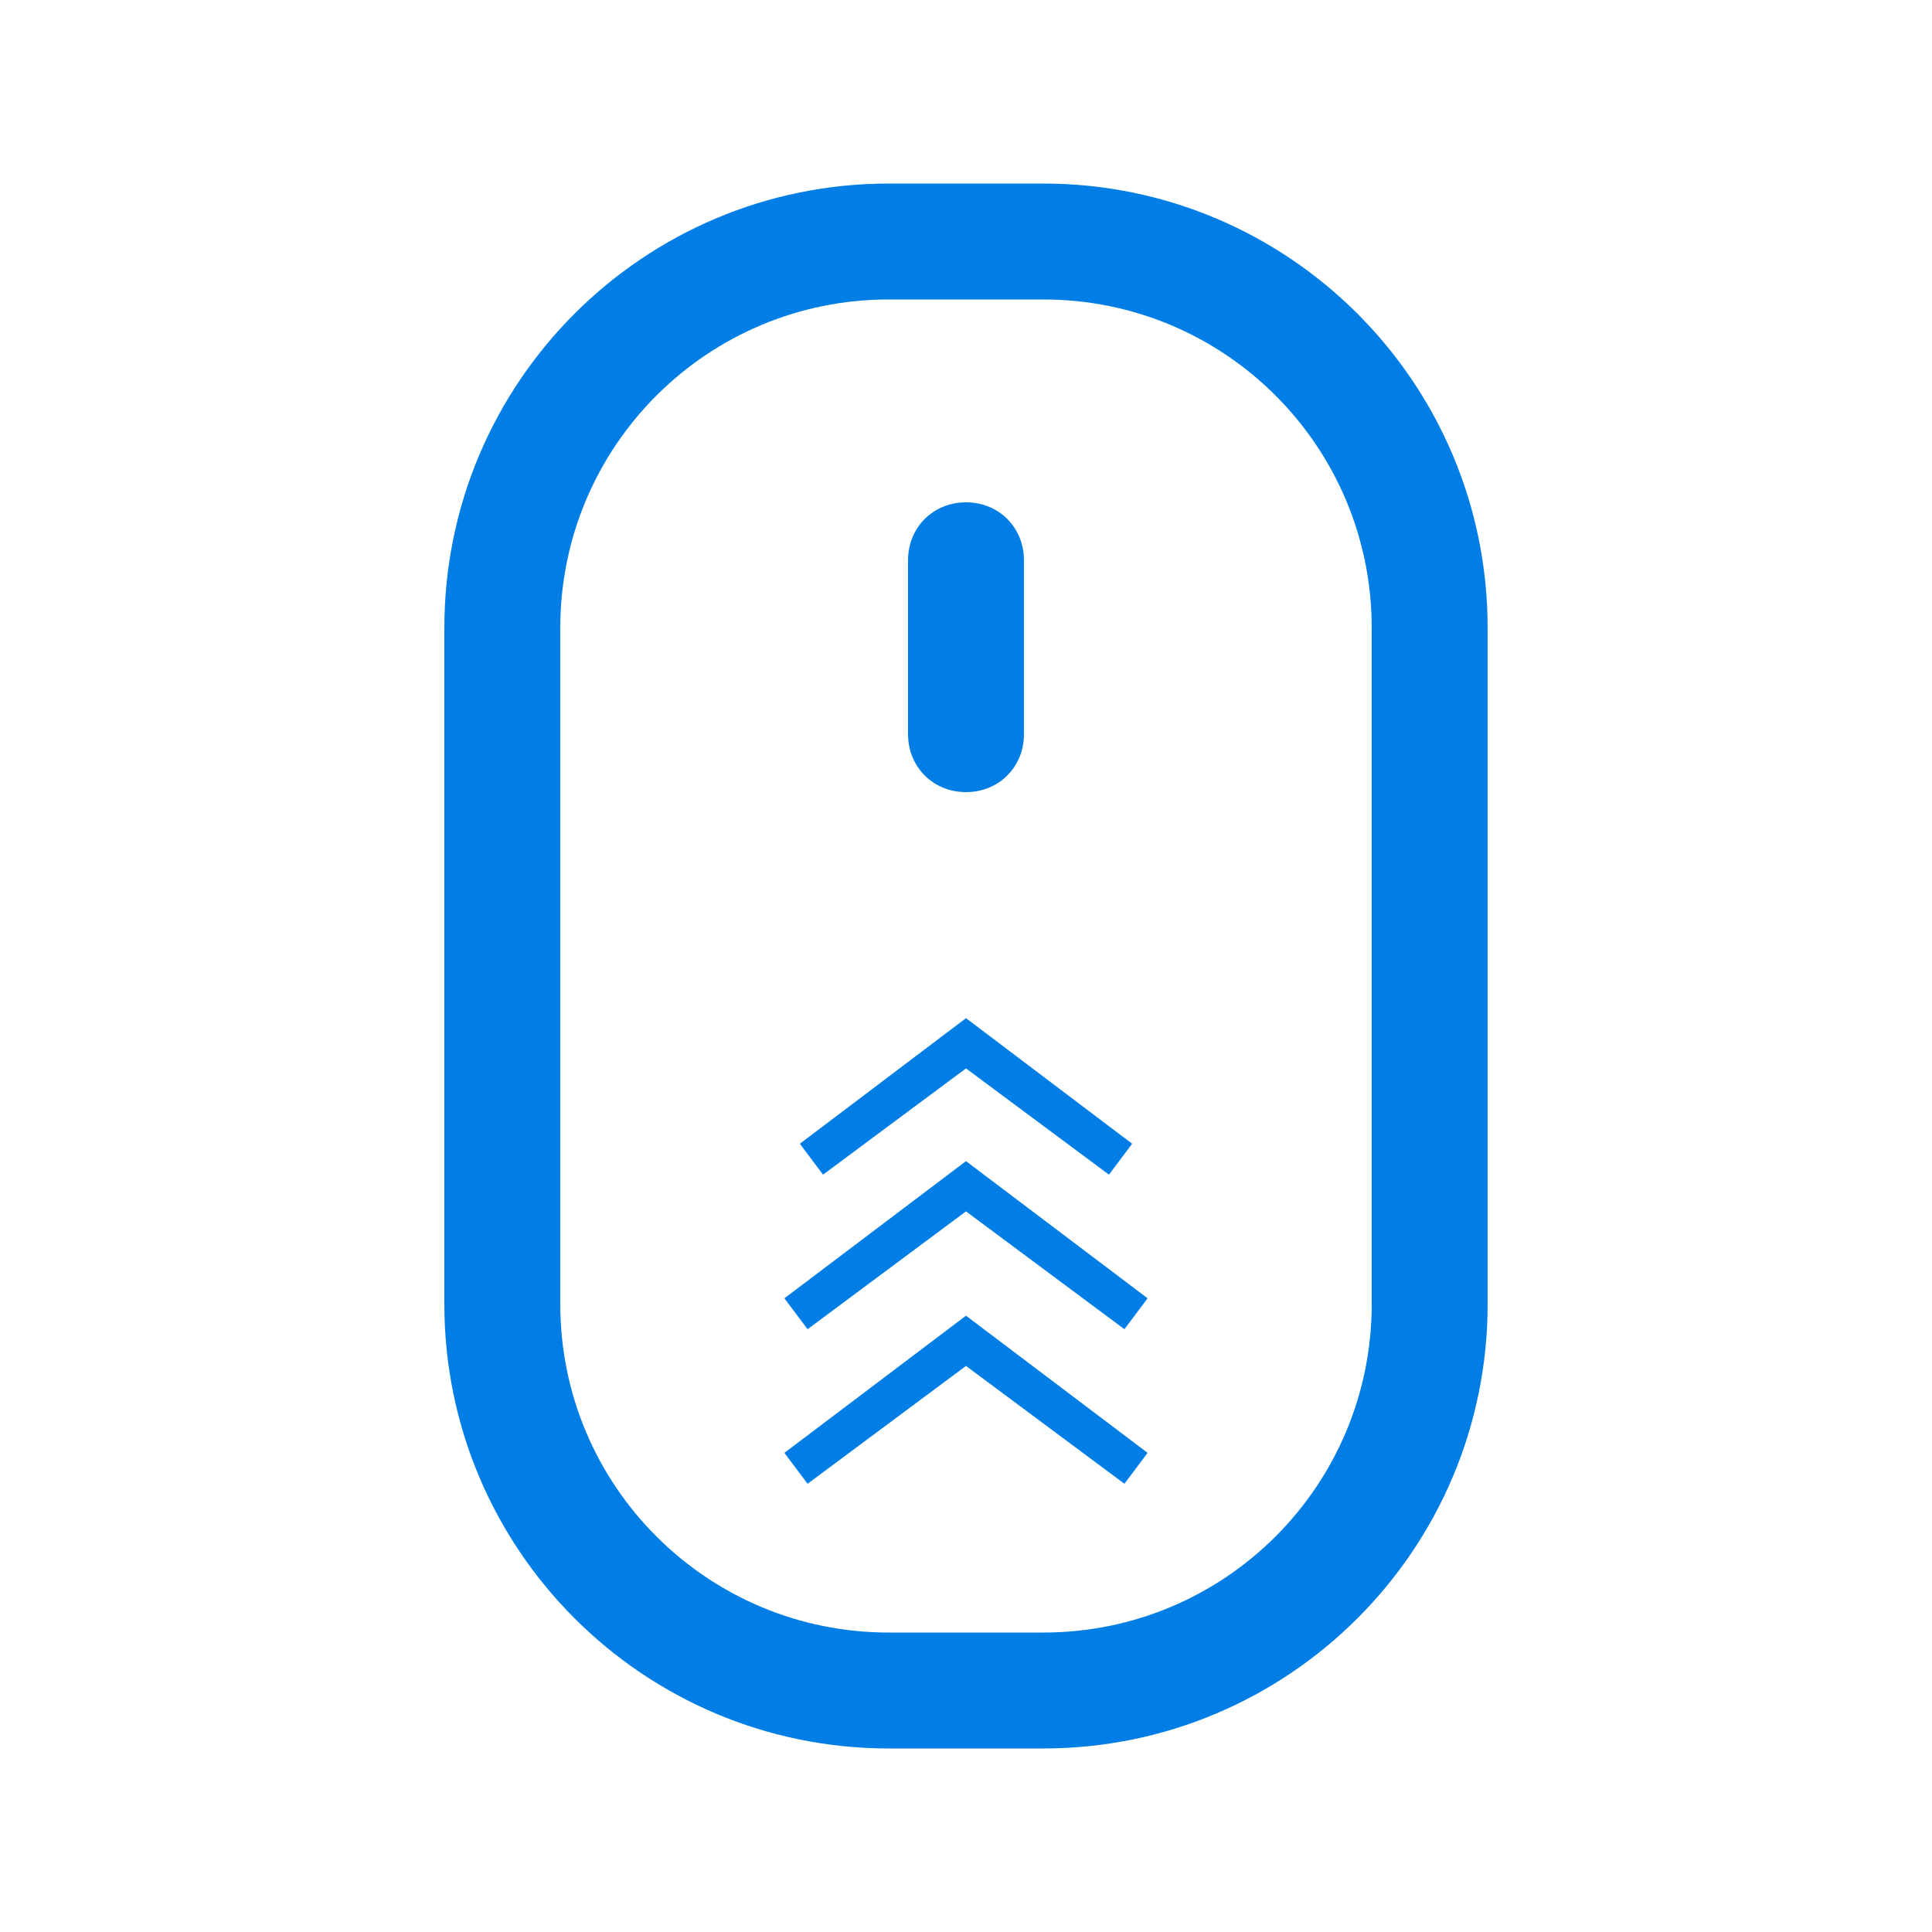
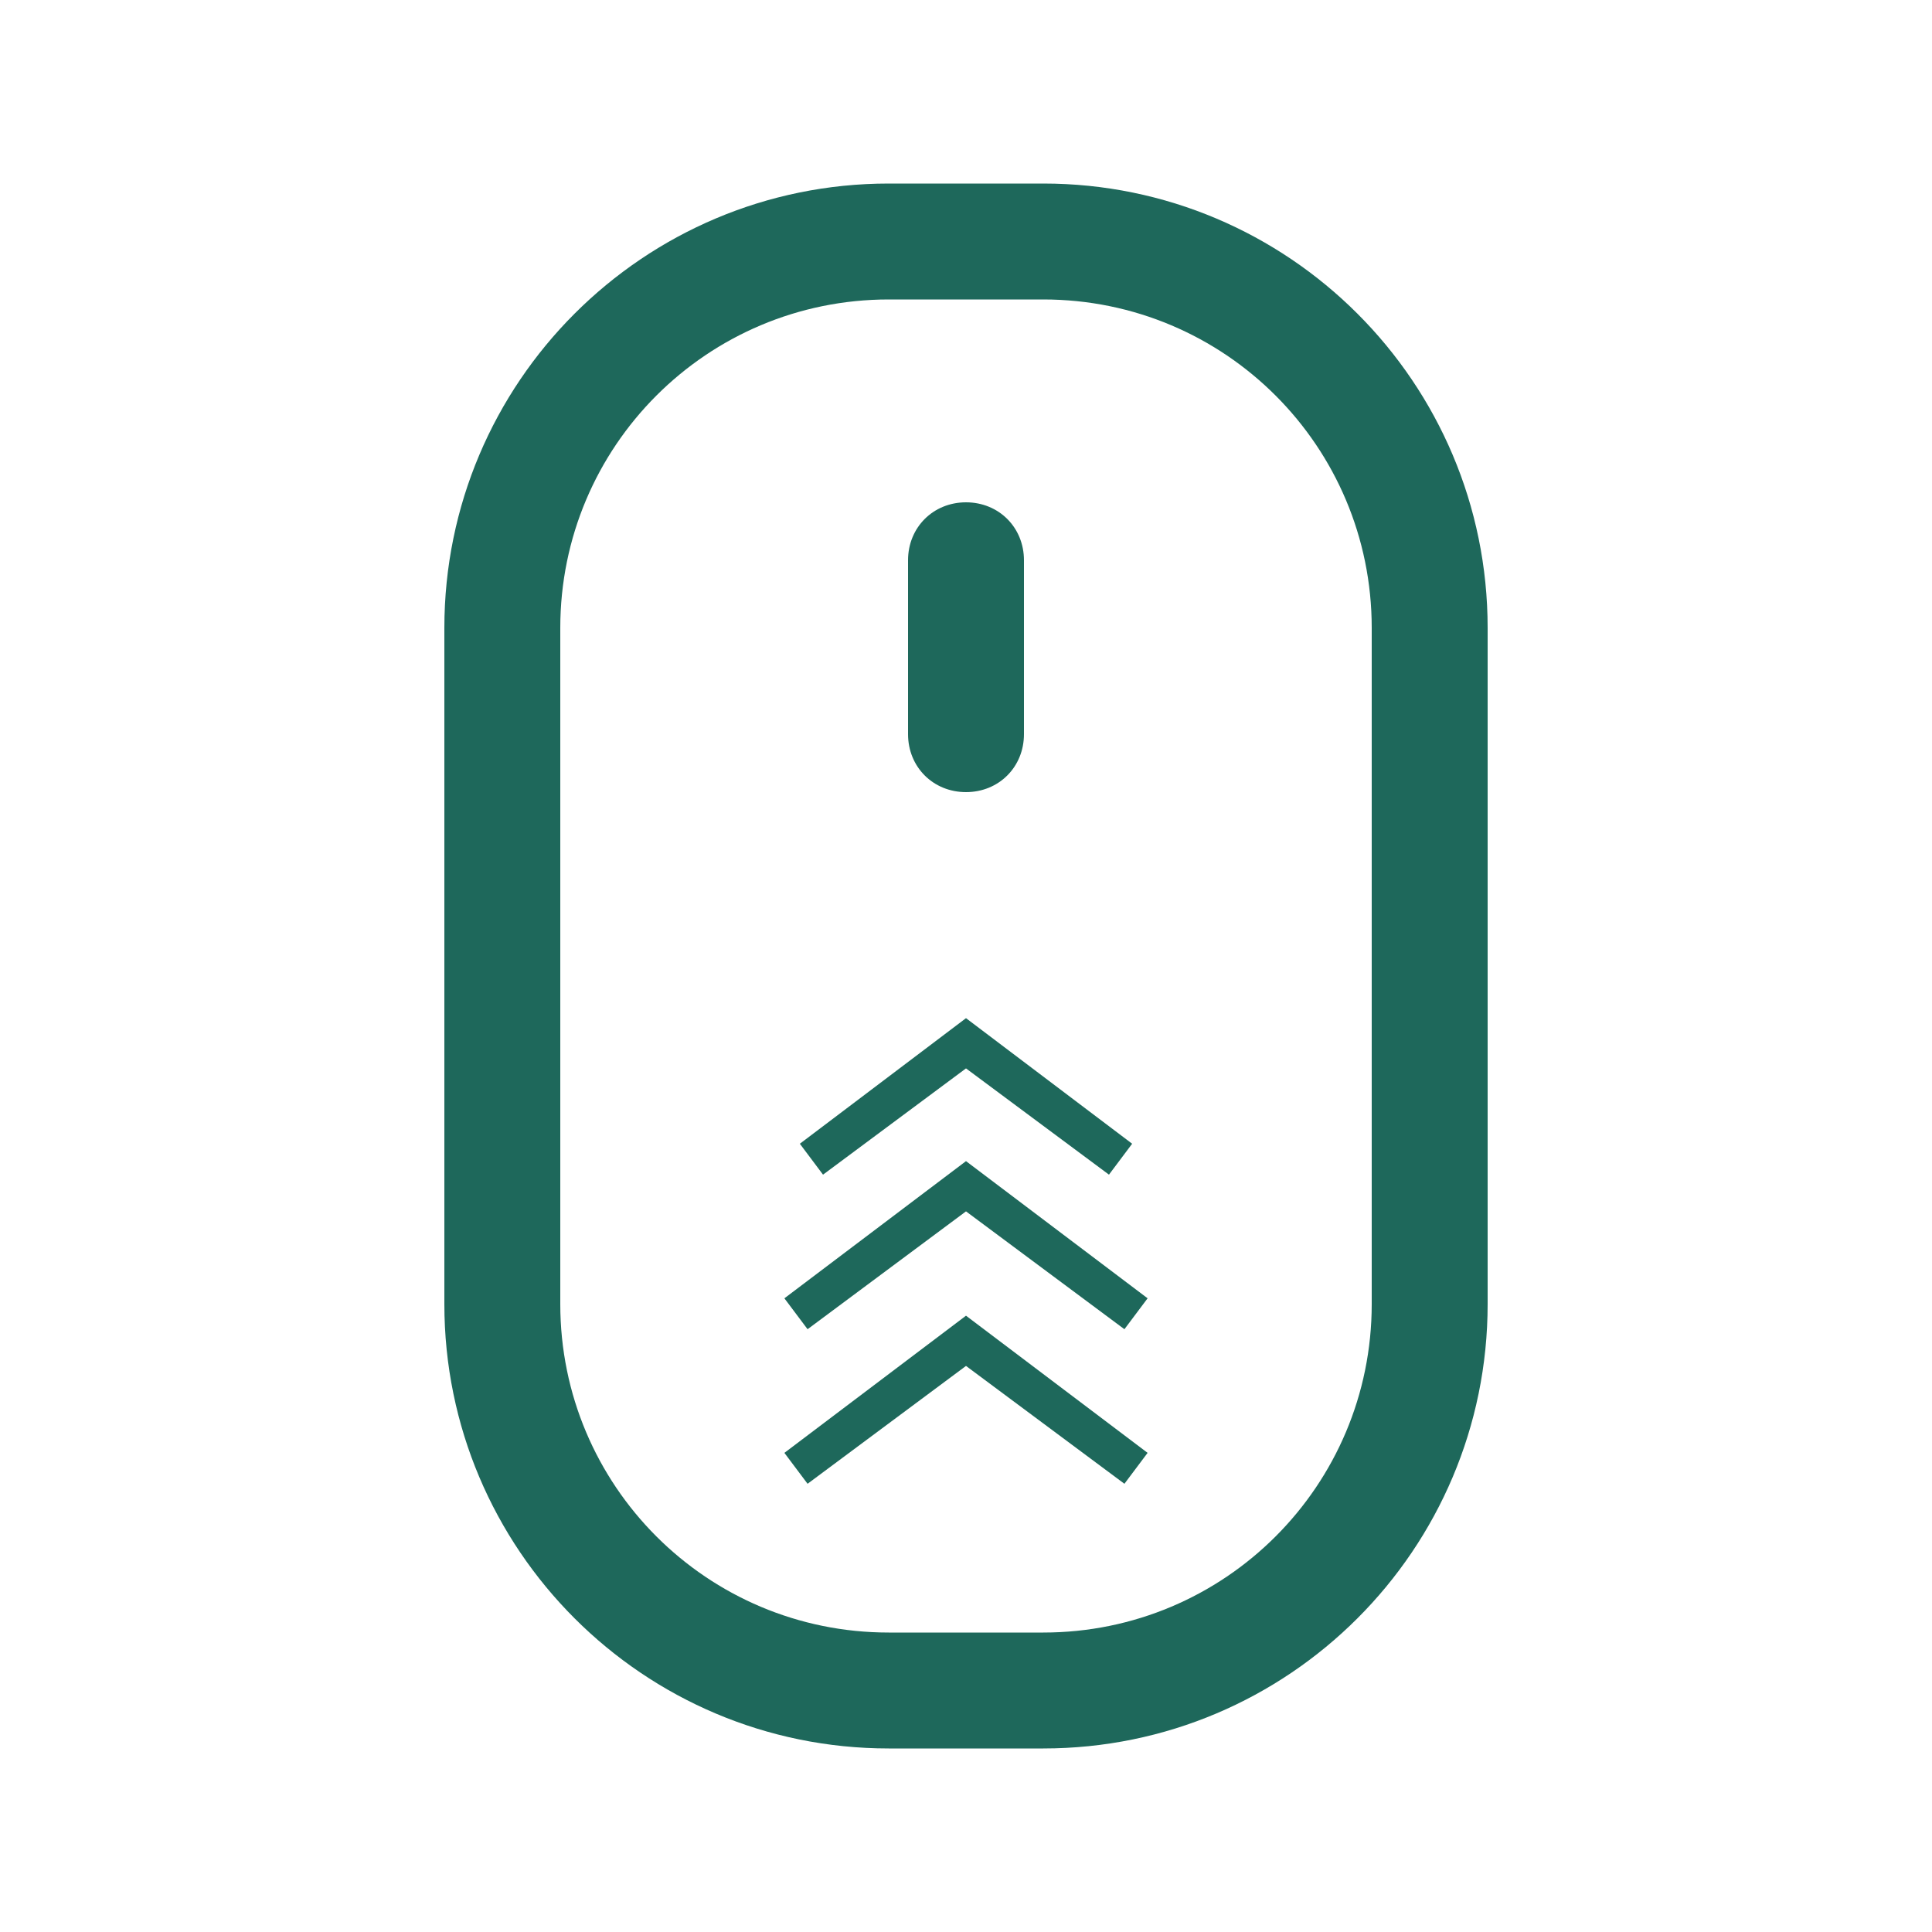
- <svg xmlns="http://www.w3.org/2000/svg" viewBox="0 0 100 100" fill="#007EE5" style="enable-background:new 0 0 100 100;">
+ <svg xmlns="http://www.w3.org/2000/svg" viewBox="0 0 100 100" fill="#1E685B" style="enable-background:new 0 0 100 100;">
  <path d="M46,90.5h8c12.7,0,23-10.3,23-23v-35c0-12.7-10.3-23-23-23h-8c-12.7,0-23,10.3-23,23v35C23,80.2,33.3,90.5,46,90.5z   M29,32.5c0-9.4,7.6-17,17-17h8c9.4,0,17,7.6,17,17v35c0,9.4-7.6,17-17,17h-8c-9.4,0-17-7.6-17-17V32.5z" />
  <path d="M50,41c1.7,0,3-1.3,3-3v-9c0-1.7-1.3-3-3-3s-3,1.3-3,3v9C47,39.7,48.3,41,50,41z" />
  <polygon points="59.4 75.2 58.2 76.8 50 70.7 41.8 76.8 40.6 75.2 50 68.1" />
  <polygon points="59.4 67.2 58.2 68.8 50 62.7 41.8 68.8 40.6 67.2 50 60.1" />
  <polygon points="58.6 54.3 57.4 52.7 50 58.2 42.6 52.7 41.4 54.3 50 60.8" transform="matrix(-1, 0, 0, -1, 100, 113.5)" />
</svg>
